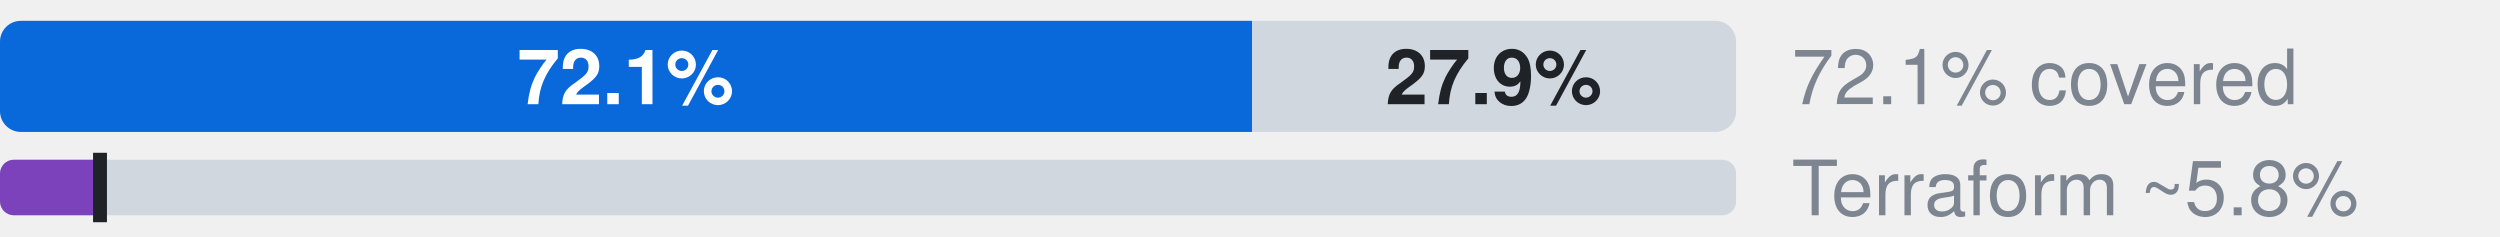
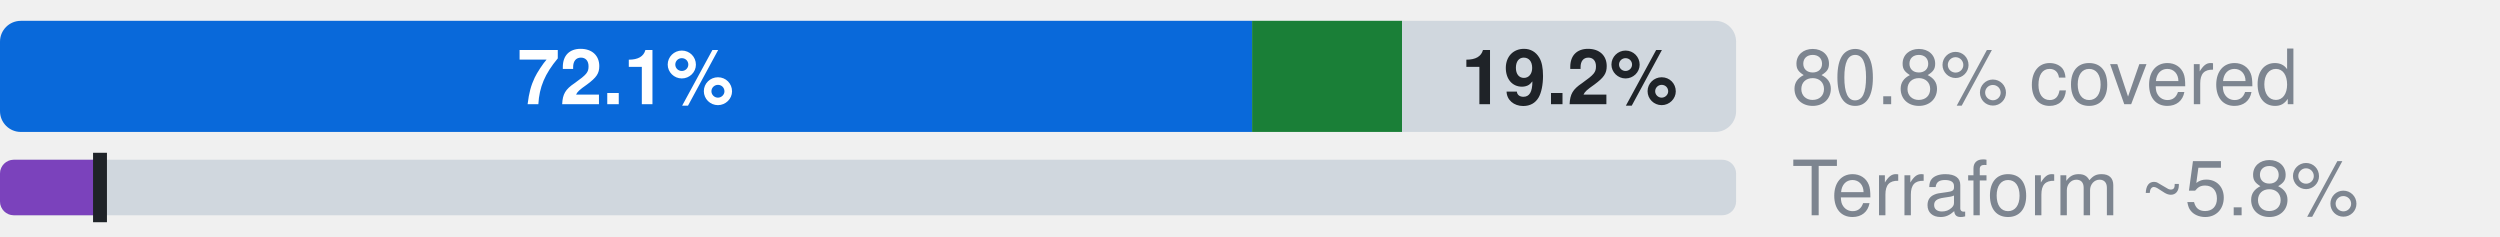
- <svg xmlns="http://www.w3.org/2000/svg" width="360" height="34" viewBox="0 0 360 34" role="img" aria-label="Microsoft.DataProtection: 72.1% official, 0.0% ours beyond official, 27.9% uncovered, of 104 attributes; Terraform azurerm, an estimate: 5.8% (L2), 5.8% by the strict rule (L1)">
+ <svg xmlns="http://www.w3.org/2000/svg" width="360" height="34" viewBox="0 0 360 34" role="img" aria-label="Microsoft.DataProtection: 72.1% official, 8.7% ours beyond official, 19.2% uncovered, of 104 attributes; Terraform azurerm, an estimate: 5.8% (L2), 5.8% by the strict rule (L1)">
  <style>text{font-family:-apple-system,BlinkMacSystemFont,"Segoe UI",Helvetica,Arial,sans-serif}.s{font-size:11px;font-weight:600}.t{font-size:11px;fill:#7d8590}.h{font-size:12px;font-weight:600;fill:#7d8590}</style>
  <clipPath id="c">
    <rect x="0.0" y="3.0" width="250.0" height="16.0" rx="3" />
  </clipPath>
  <g clip-path="url(#c)">
    <rect x="0.0" y="3.0" width="180.3" height="16.0" fill="#0969da" />
-     <rect x="180.3" y="3.0" width="0.0" height="16.0" fill="#1a7f37" />
-     <rect x="180.3" y="3.0" width="69.7" height="16.0" fill="#d0d7de" />
+     <rect x="180.3" y="3.0" width="21.6" height="16.0" fill="#1a7f37" />
+     <rect x="201.9" y="3.0" width="48.1" height="16.0" fill="#d0d7de" />
  </g>
  <text x="90.1" y="15.0" text-anchor="middle" fill="#fff" class="s">72.1%</text>
-   <text x="215.1" y="15.0" text-anchor="middle" fill="#1f2328" class="s">27.9%</text>
-   <text x="258" y="15" class="t">72.1% covered</text>
+   <text x="226.0" y="15.0" text-anchor="middle" fill="#1f2328" class="s">19.2%</text>
+   <text x="258" y="15" class="t">80.8% covered</text>
  <clipPath id="tf">
    <rect x="0.0" y="23.0" width="250.0" height="8.0" rx="2" />
  </clipPath>
  <g clip-path="url(#tf)">
    <rect x="0.0" y="23.0" width="250.0" height="8.0" fill="#d0d7de" />
    <rect x="0.0" y="23.0" width="14.4" height="8.0" fill="#7b42bc" />
  </g>
  <rect x="13.4" y="22.0" width="2" height="10.0" fill="#1f2328" />
  <text x="258" y="31" class="t">Terraform ~5.8%</text>
</svg>
